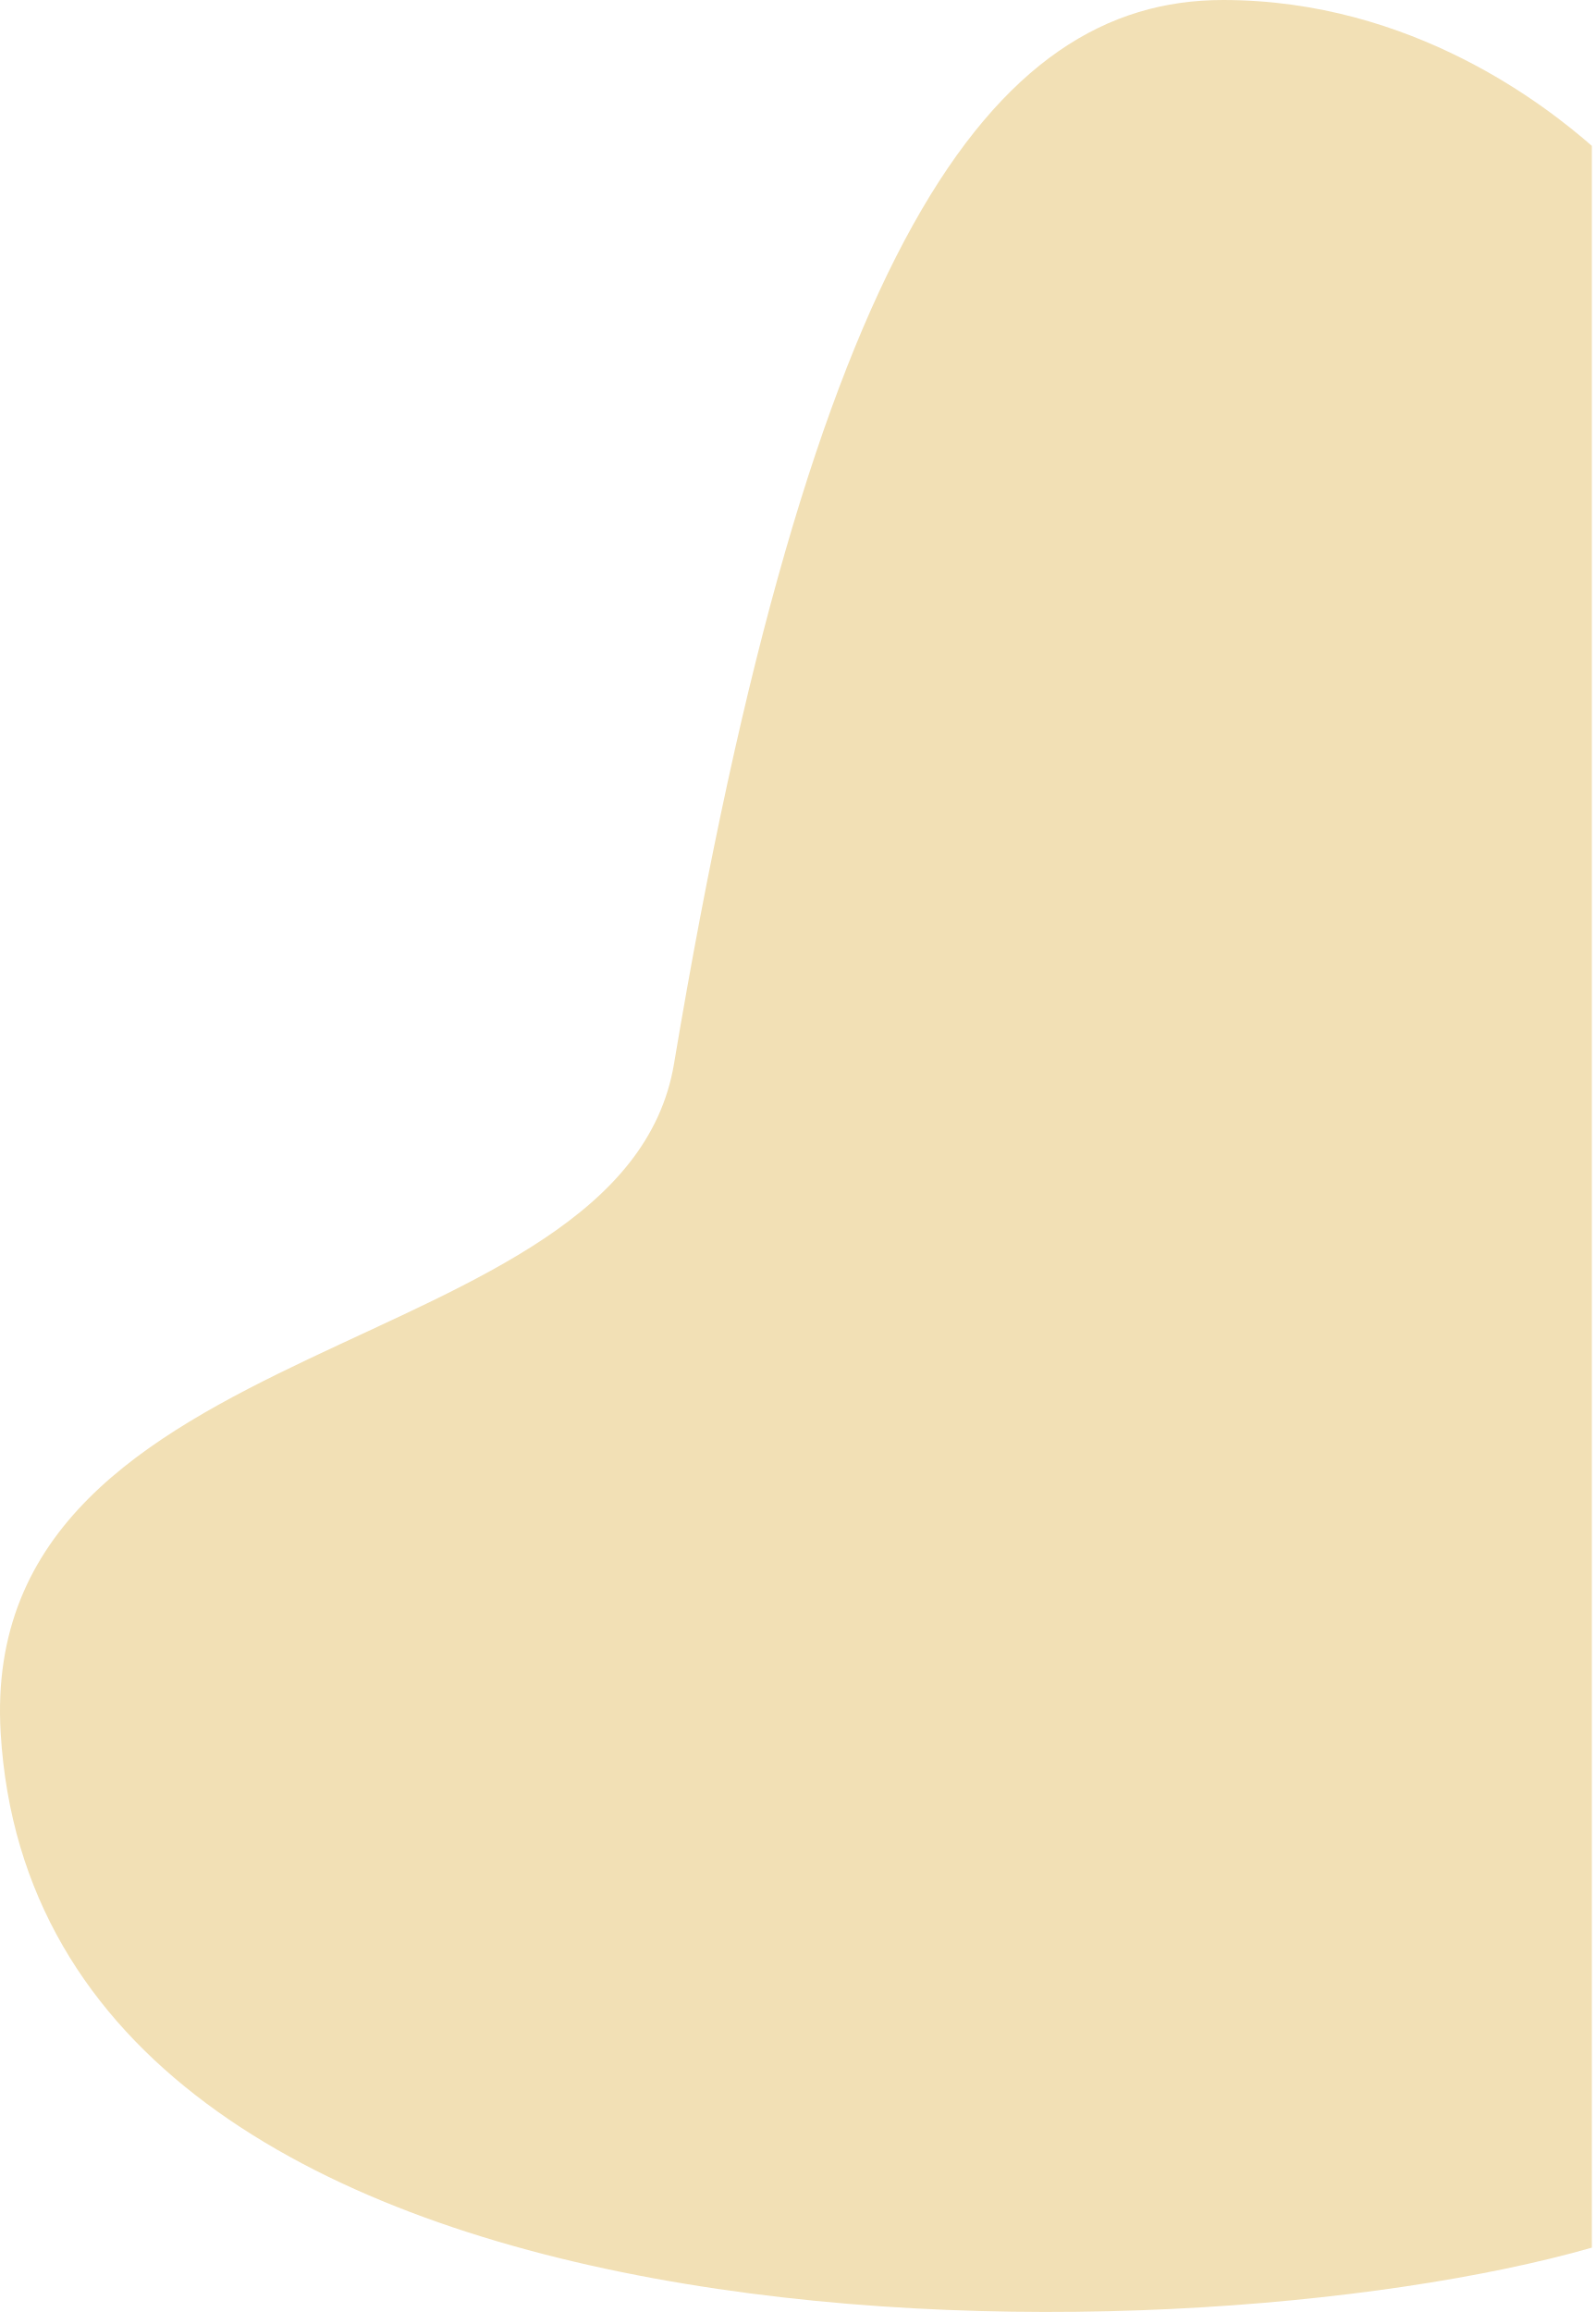
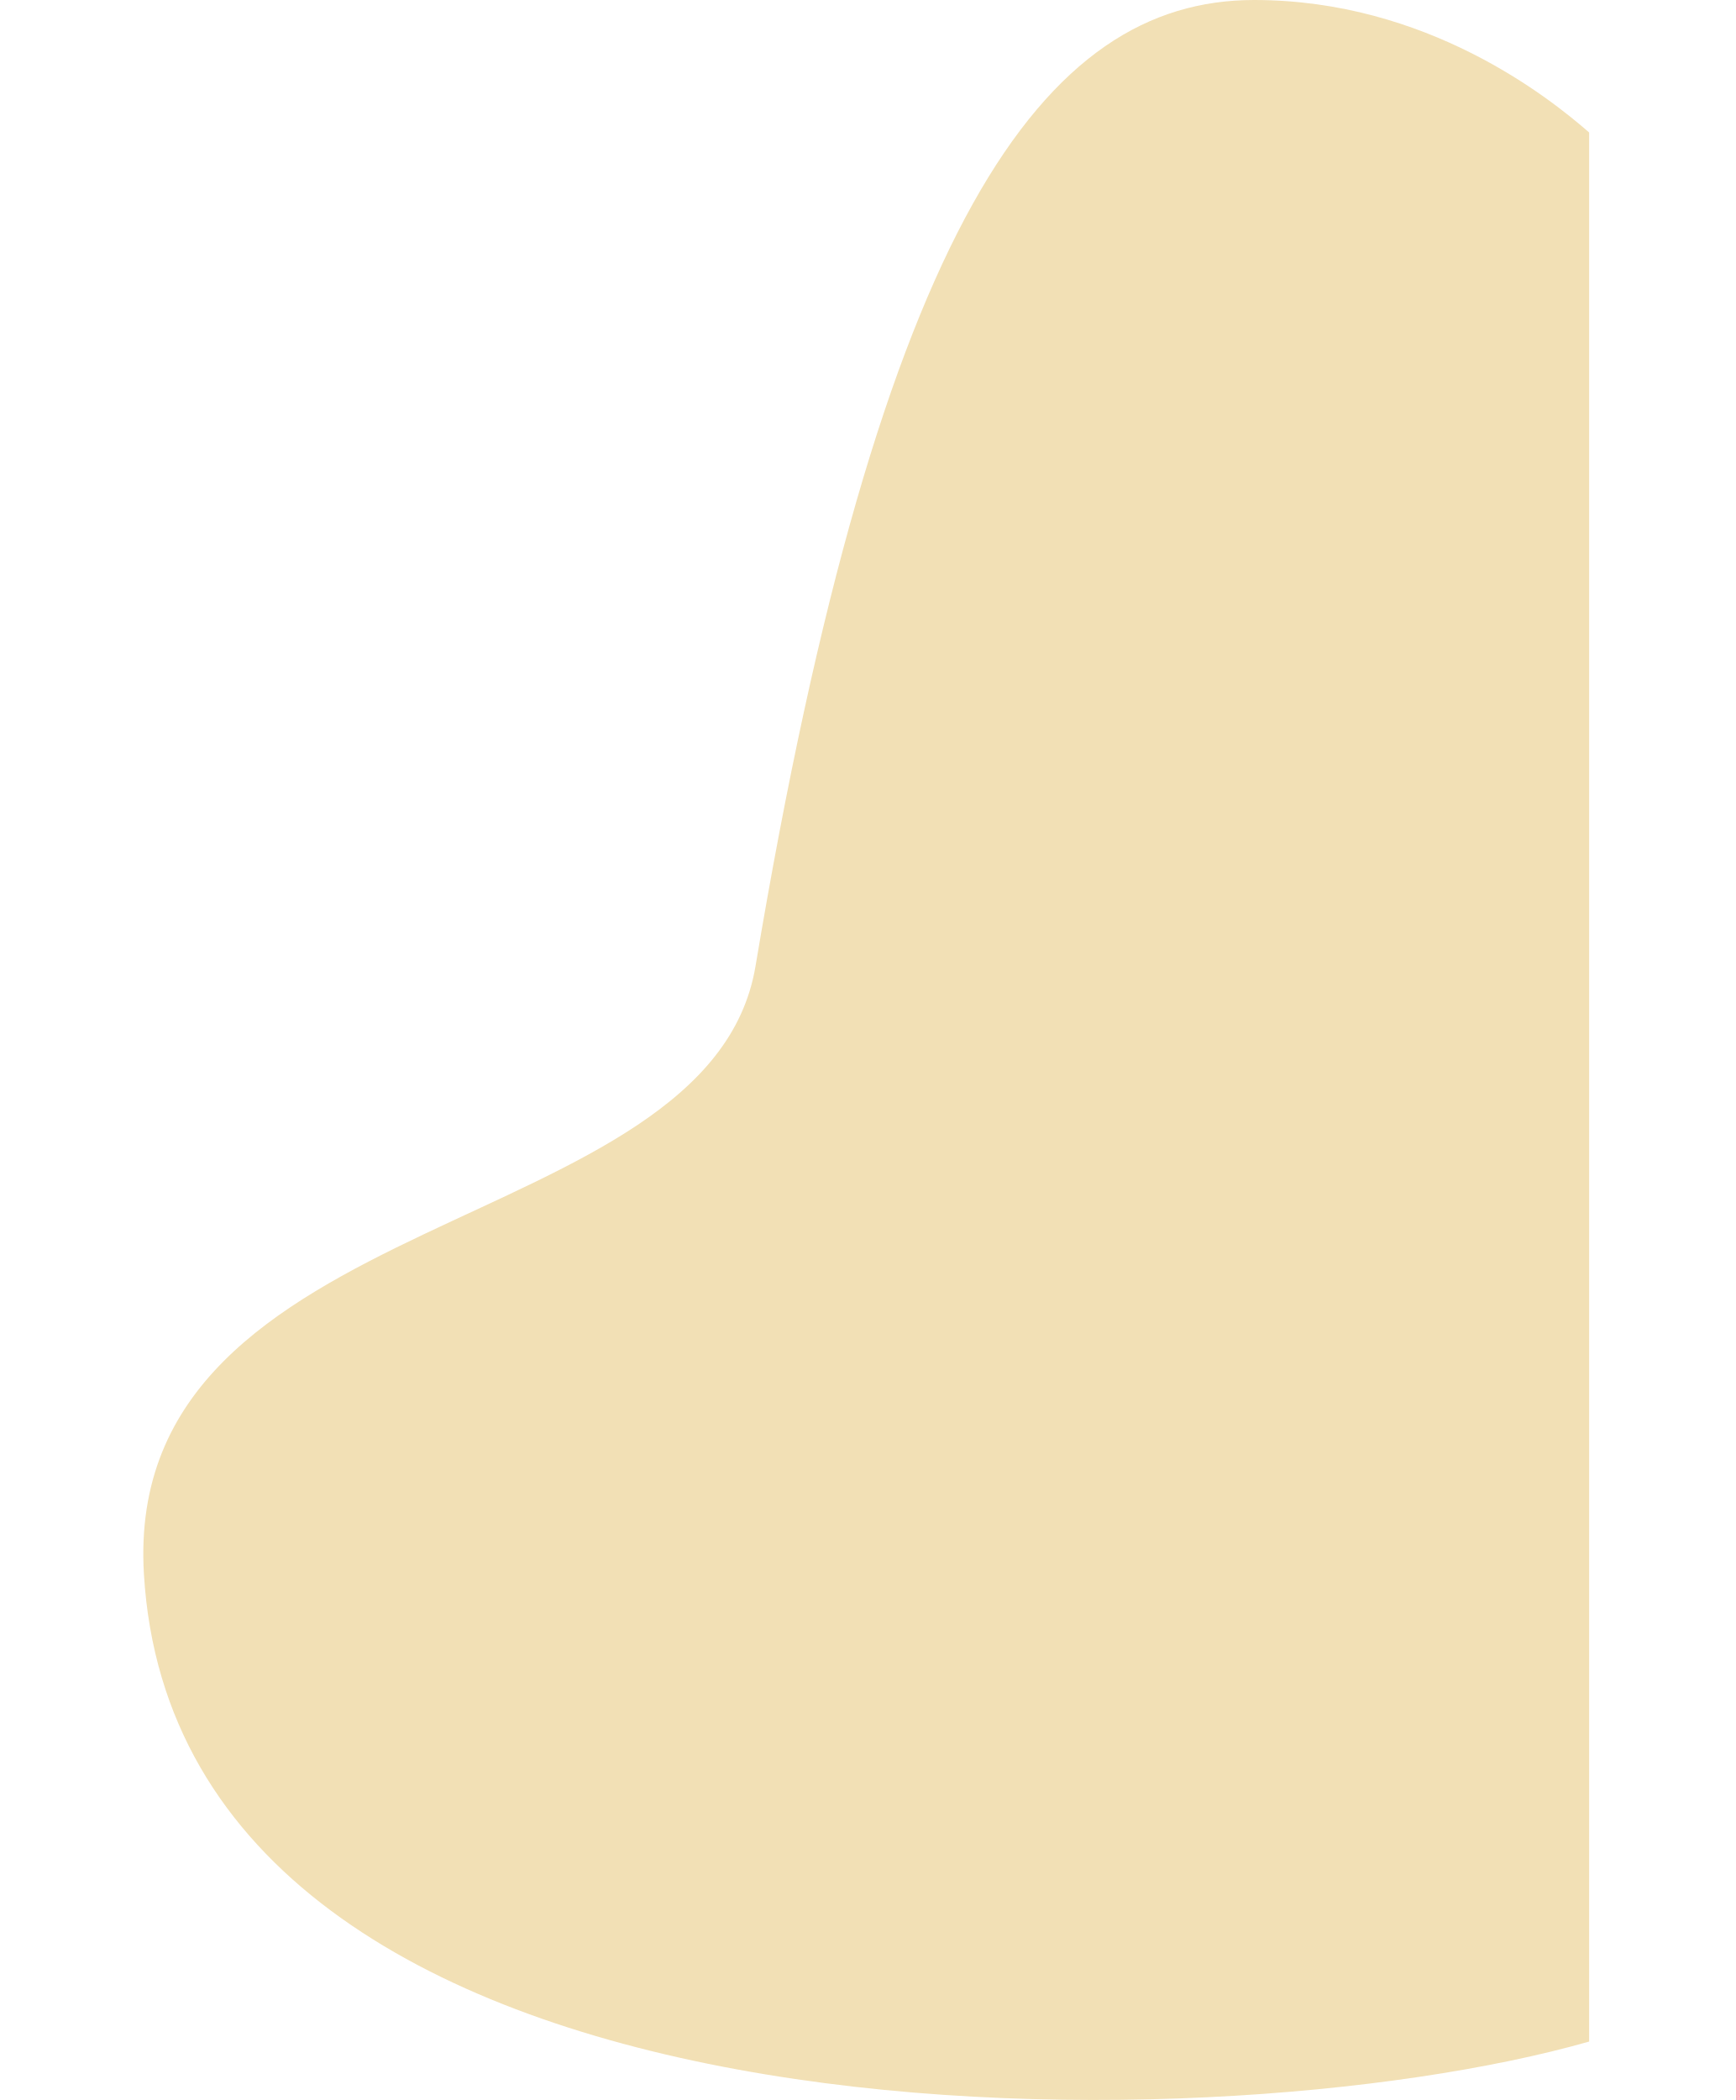
- <svg xmlns="http://www.w3.org/2000/svg" width="372" height="539" viewBox="0 0 372 539" fill="none" border="1px solid gren">
+ <svg xmlns="http://www.w3.org/2000/svg" width="372" height="450" viewBox="0 0 372 539" fill="none" border="1px solid gren">
  <path d="M371.157 524V34C360.824 25 329.512 -6.56013e-06 285.157 0C231.155 7.98702e-06 189.153 57 157.155 248C145.326 318.606 -5.521 308.744 0.156 404C9.156 555 273.157 552 371.157 524Z" fill="#F2E0B5" />
</svg>
